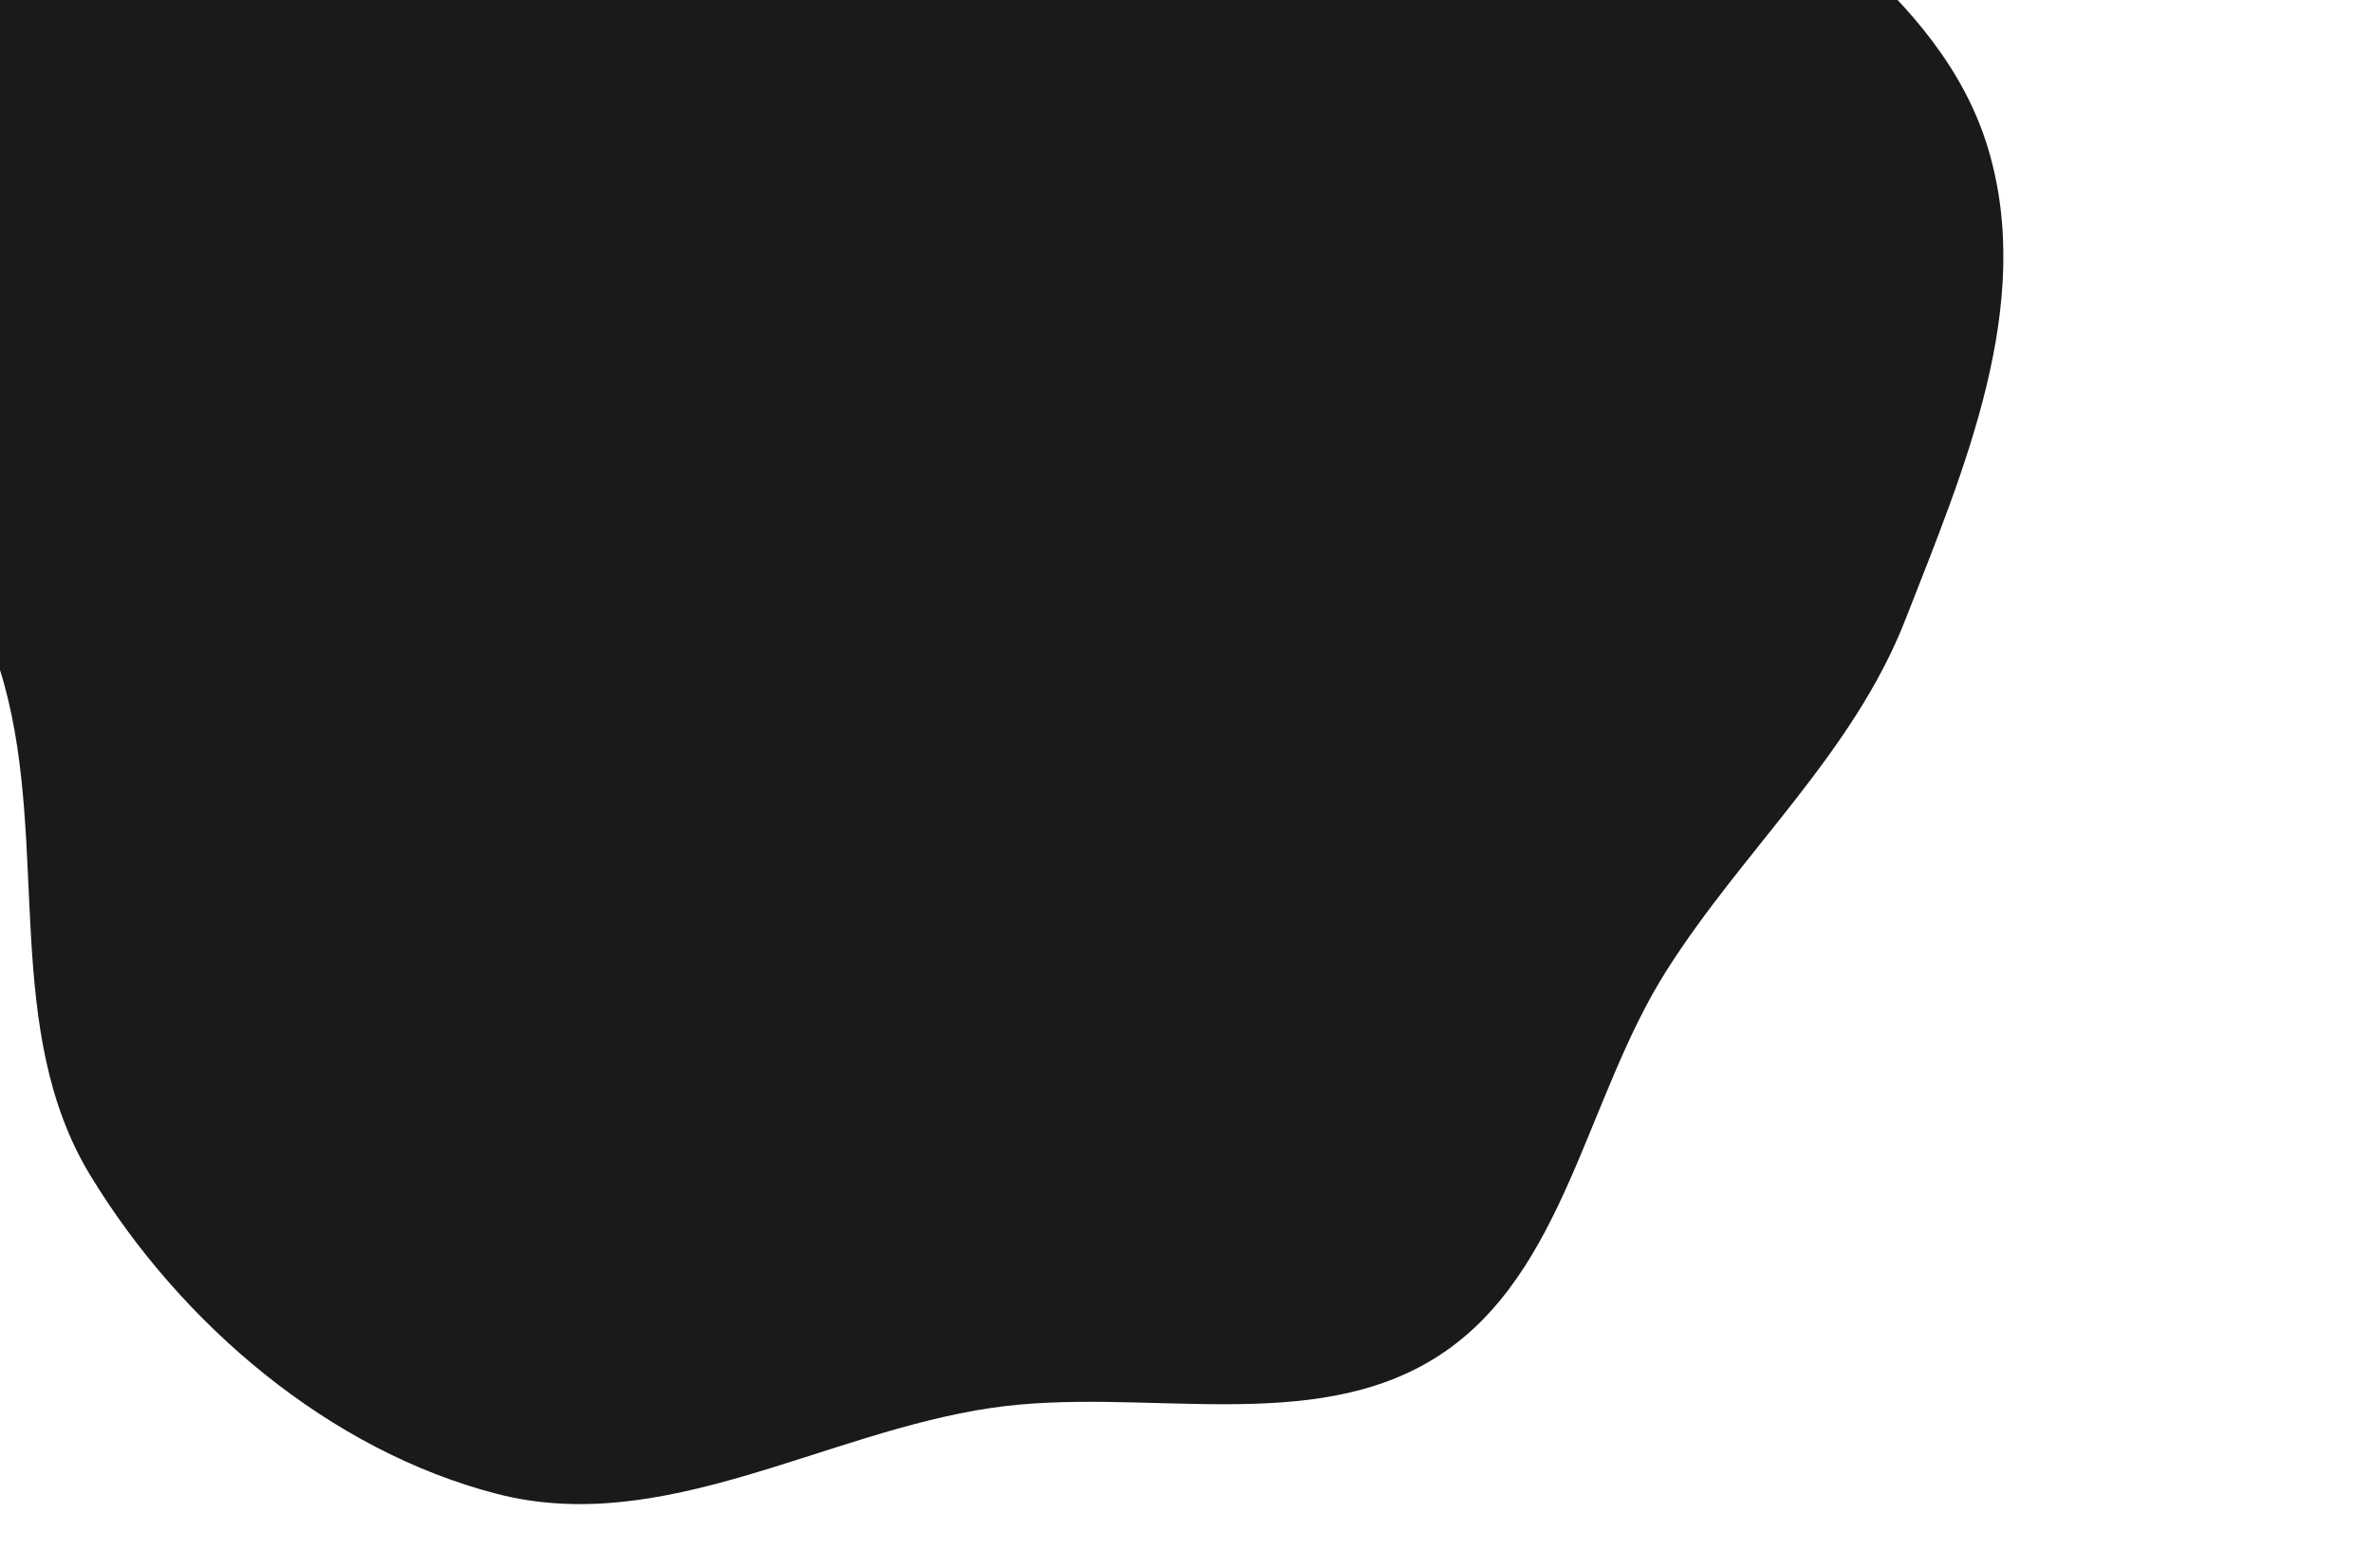
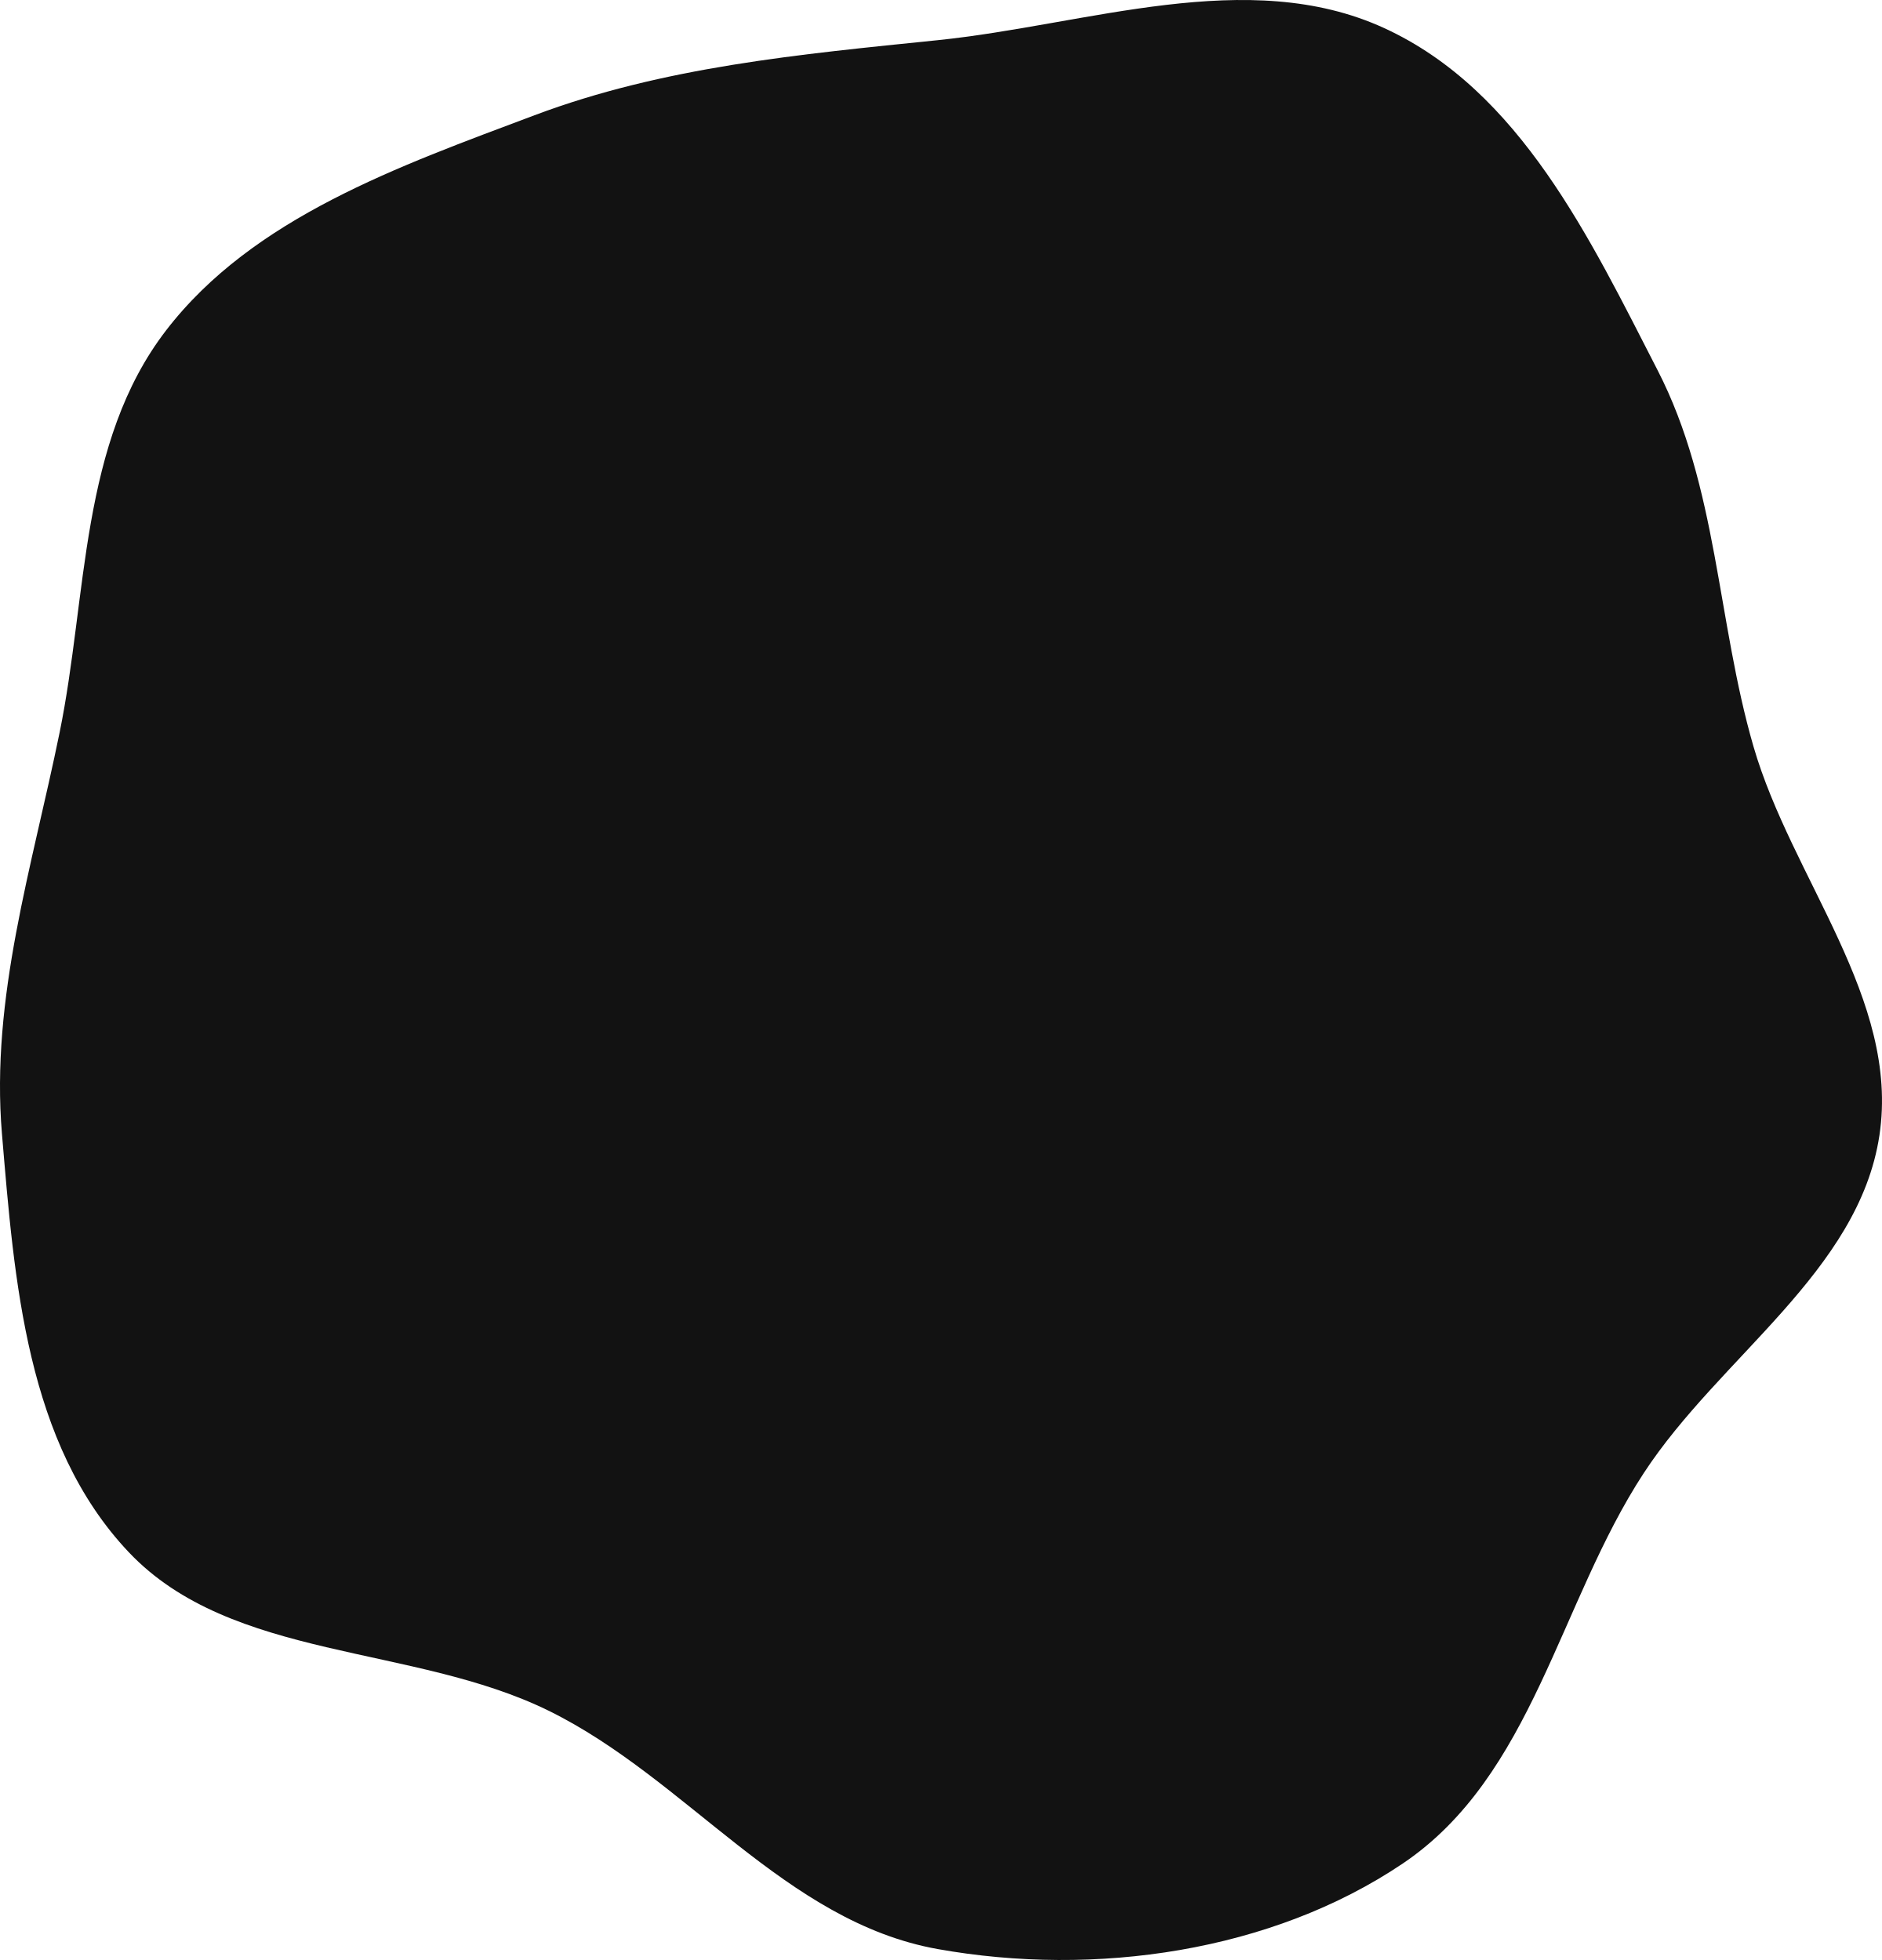
- <svg xmlns="http://www.w3.org/2000/svg" width="1065" height="704" viewBox="0 0 1065 704" fill="none">
-   <path fill-rule="evenodd" clip-rule="evenodd" d="M743.064 -93.502C797.429 -43.465 871.273 -3.925 892.557 66.46C913.834 136.824 881.771 211.016 855.49 278.287C831.967 338.496 782.682 381.549 748.205 435.947C711.928 493.186 702.777 572.05 645.991 608.843C589.213 645.631 512.672 622.36 445.213 632.263C369.9 643.319 297.74 690.12 223.209 670.908C148.027 651.529 81.323 594.835 40.617 527.971C1.033 462.95 21.939 380.494 1.924 307.426C-17.647 235.979 -82.635 174.92 -76.109 101.84C-69.59 28.842 -13.353 -28.633 36.604 -80.945C83.036 -129.567 144.748 -156.844 203.036 -190.47C262.769 -224.93 316.235 -277.475 385.67 -282.319C455.382 -287.181 521.798 -250.2 584.492 -217.078C644.337 -185.461 693.097 -139.491 743.064 -93.502Z" fill="#1A1A1A" />
+ <svg xmlns="http://www.w3.org/2000/svg" width="480" height="500" viewBox="0 0 480 500" fill="none">
+   <path fill-rule="evenodd" clip-rule="evenodd" d="M239.145 10.252C277.382 6.326 318.244 -8.785 353.006 7.153C387.758 23.086 405.613 61.078 422.765 94.442C438.116 124.302 437.901 158.278 447.212 190.399C457.01 224.198 484.584 254.888 479.344 289.627C474.105 324.362 438.652 346.119 419.256 375.758C397.602 408.847 390.961 453.008 357.783 475.381C324.315 497.948 279.23 504.382 239.145 497.208C200.164 490.231 175.242 453.734 139.872 436.38C105.287 419.41 59.093 423.675 32.867 395.995C6.671 368.347 3.663 326.706 0.501 289.283C-2.438 254.5 8.208 221.119 15.199 186.885C22.364 151.803 20.321 112.935 42.37 84.268C64.507 55.487 101.812 42.384 136.33 29.4C169.279 17.006 204 13.861 239.145 10.252Z" fill="#121212" />
</svg>
